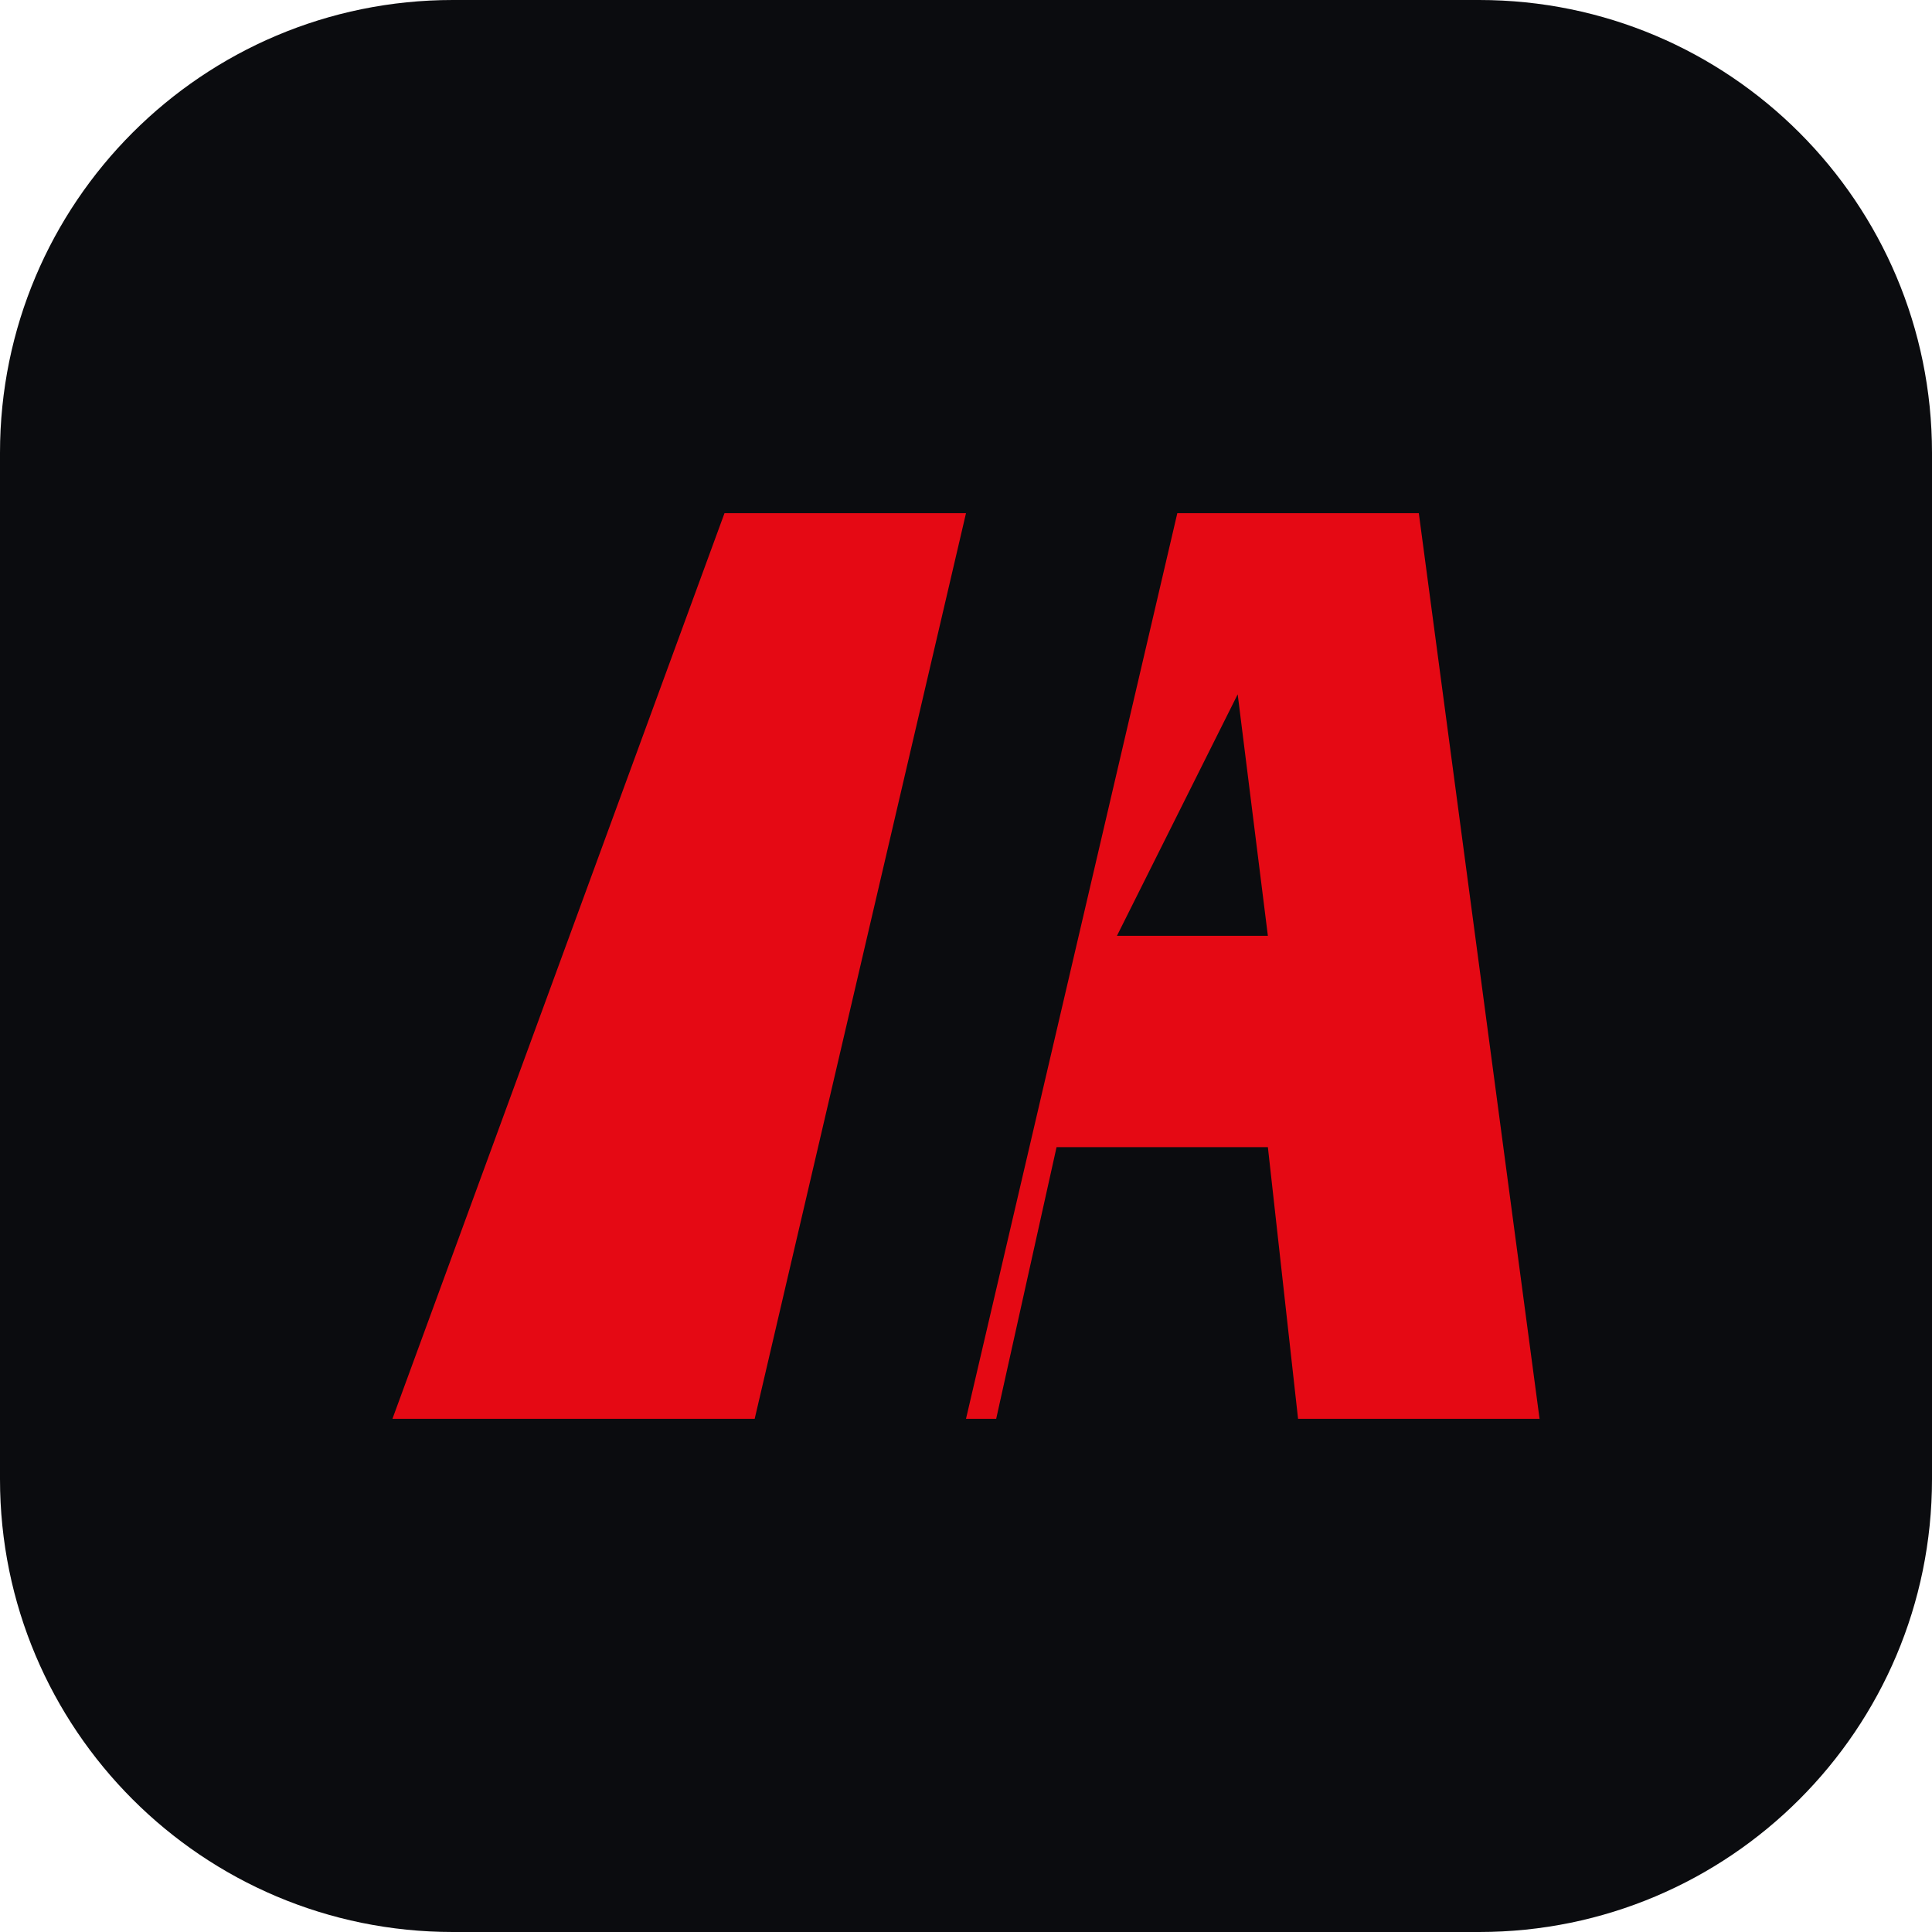
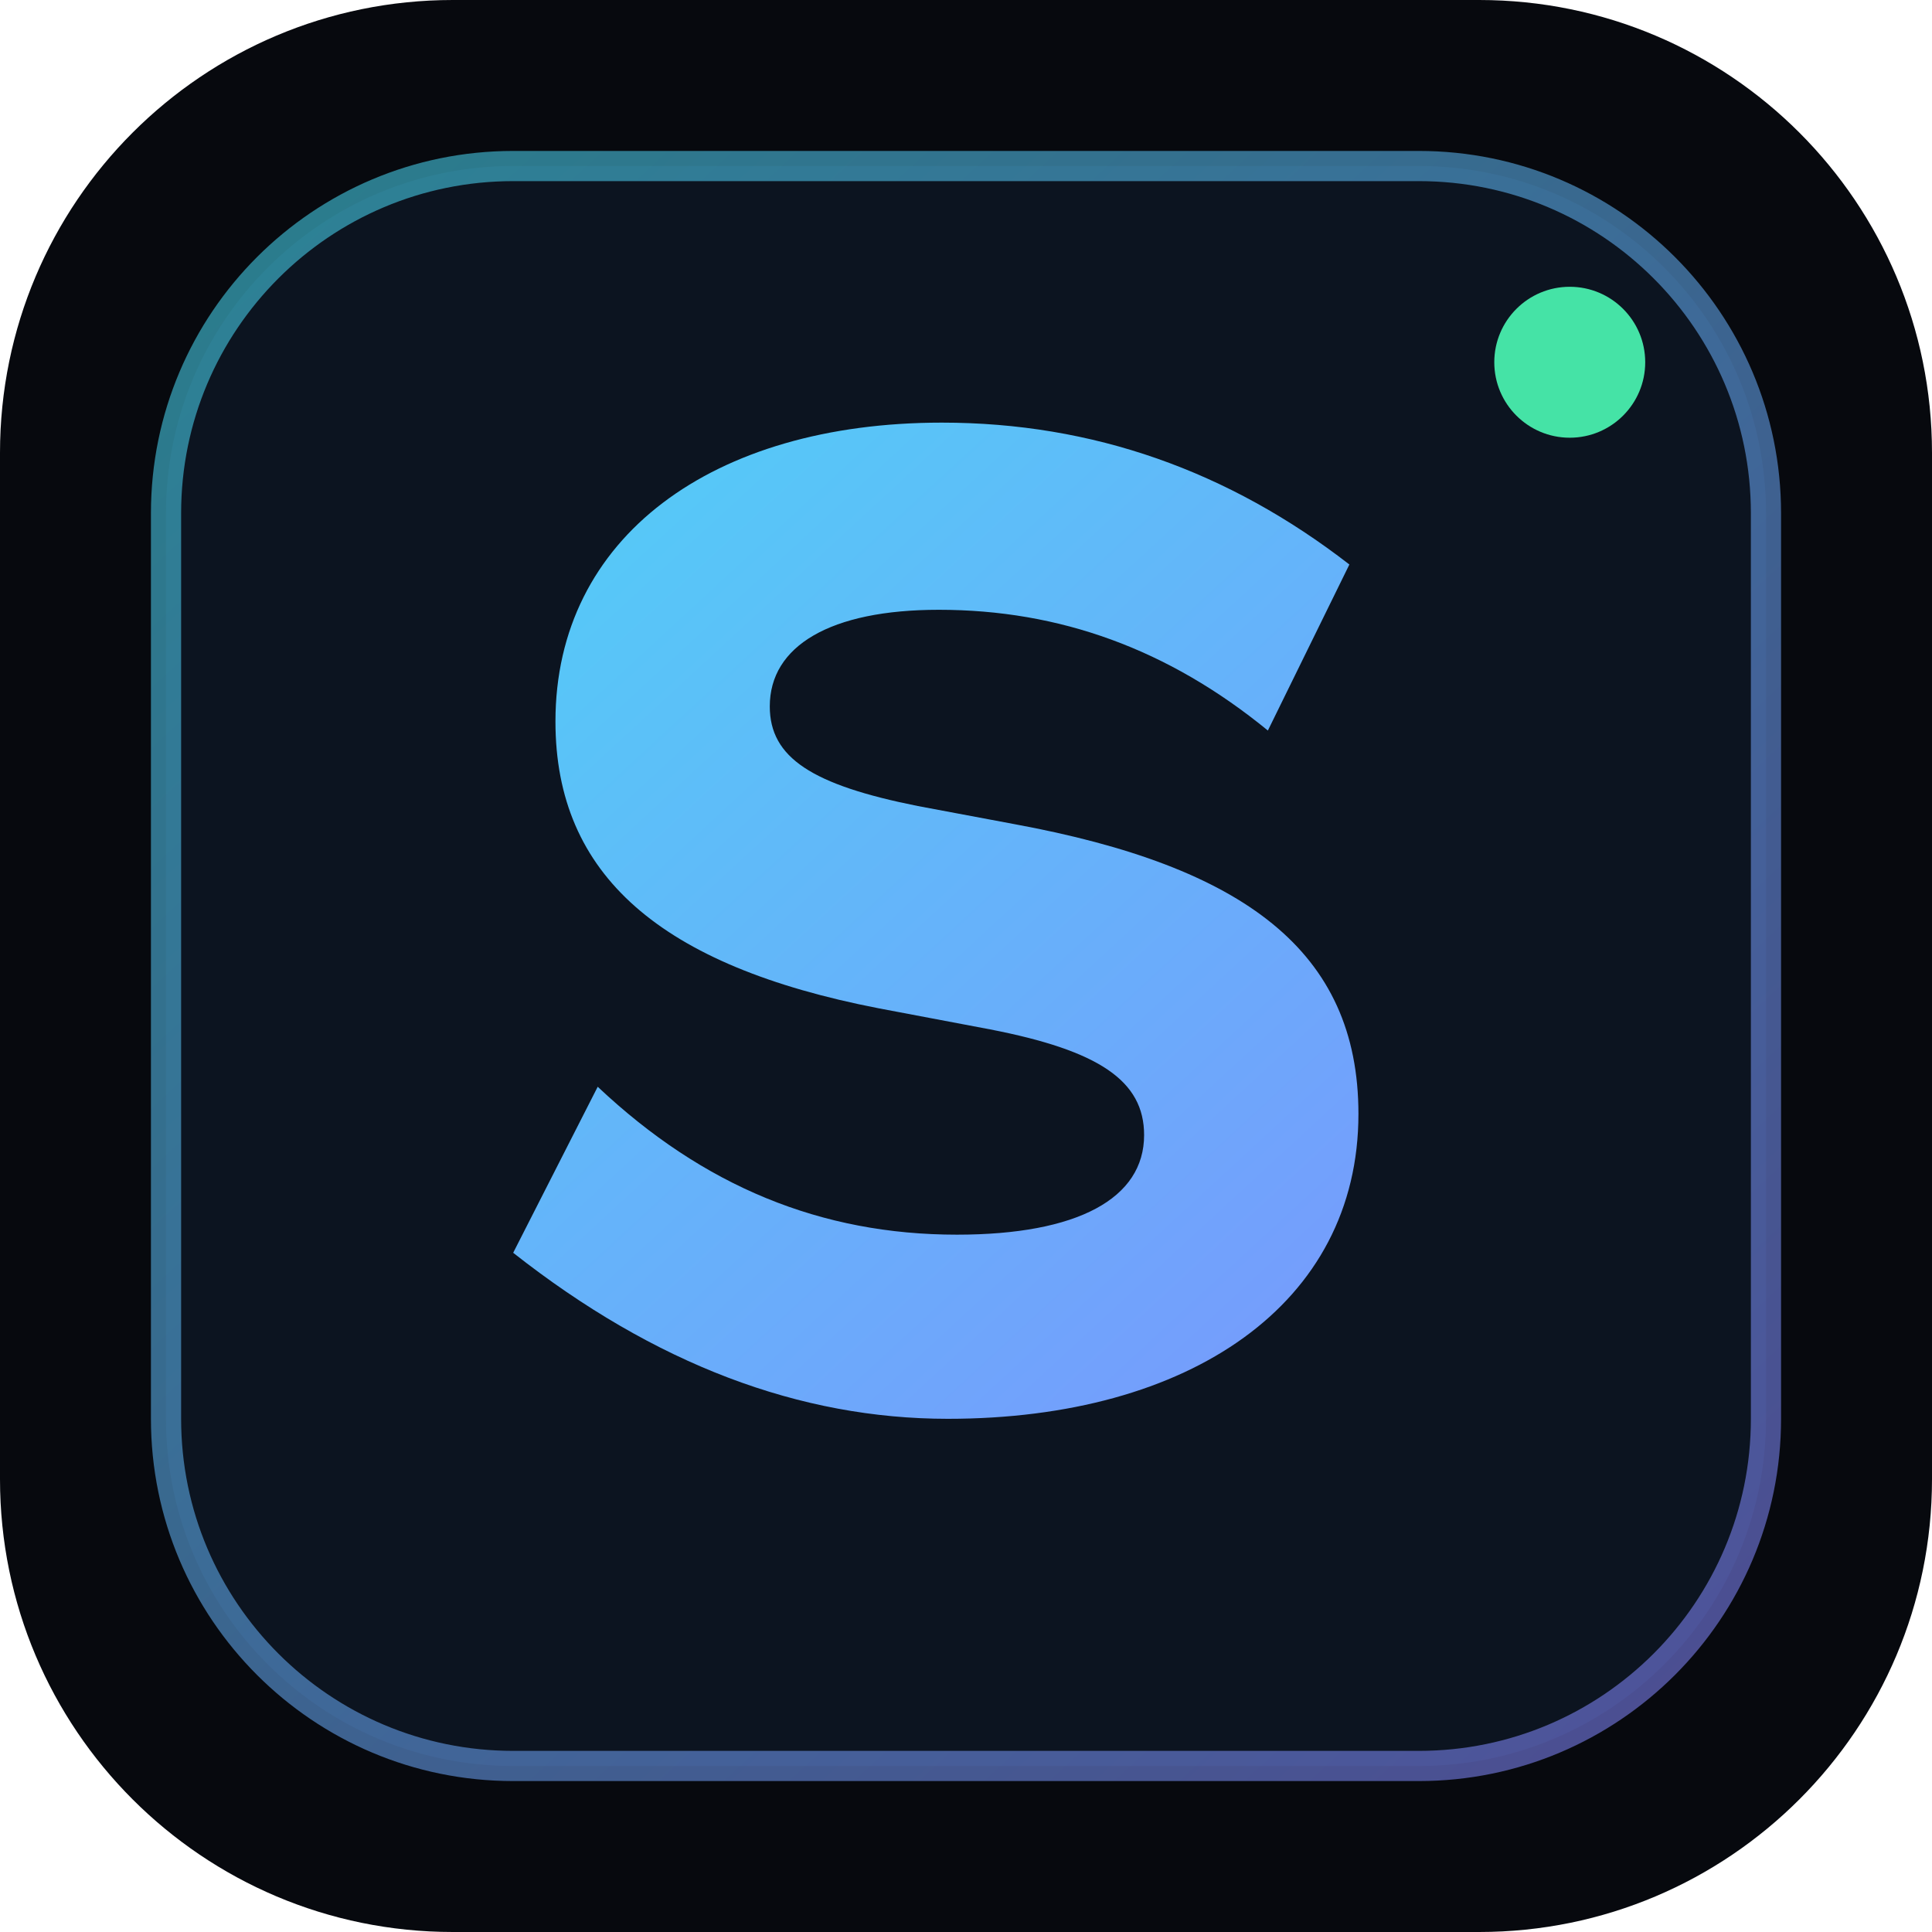
<svg xmlns="http://www.w3.org/2000/svg" viewBox="0 0 64 64">
-   <rect width="64" height="64" rx="15" fill="#0b0c0f" />
-   <path d="M13 47 24 17h8l-7 30h-12Zm19 0 7-30h8l4 30h-8l-1-9h-7l-2 9h-1Zm5-16h5l-1-8-4 8Z" fill="#e50914" />
+   <defs>
+     <linearGradient id="g" x1="8" y1="6" x2="56" y2="58" gradientUnits="userSpaceOnUse">
+       <stop stop-color="#47DDF5" />
+       <stop offset="1" stop-color="#8685FF" />
+     </linearGradient>
+   </defs>
+   <rect width="64" height="64" rx="15" fill="#07090E" />
+   <rect x="5.5" y="5.5" width="53" height="53" rx="11.5" fill="#0C1420" stroke="url(#g)" stroke-opacity=".55" />
+   <path d="M17 41.5c4.7 3.7 9.5 5.5 14.4 5.5 8 0 13.6-3.8 13.6-10.1 0-5.4-3.8-8.2-11.4-9.6l-3.2-.6c-3.5-.7-4.9-1.6-4.9-3.3 0-2 2-3.2 5.6-3.2 4 0 7.6 1.3 10.9 4l2.7-5.5c-4-3.1-8.5-4.7-13.5-4.7-7.6 0-12.8 3.8-12.8 9.9 0 5.1 3.5 8.1 10.7 9.5l3.7.7c3.6.7 5.1 1.7 5.1 3.5 0 2.1-2.2 3.3-6.2 3.3-4.5 0-8.4-1.6-11.9-4.9L17 41.5Z" fill="url(#g)" />
+   <circle cx="52" cy="12" r="2.5" fill="#45E3A6" />
</svg>
